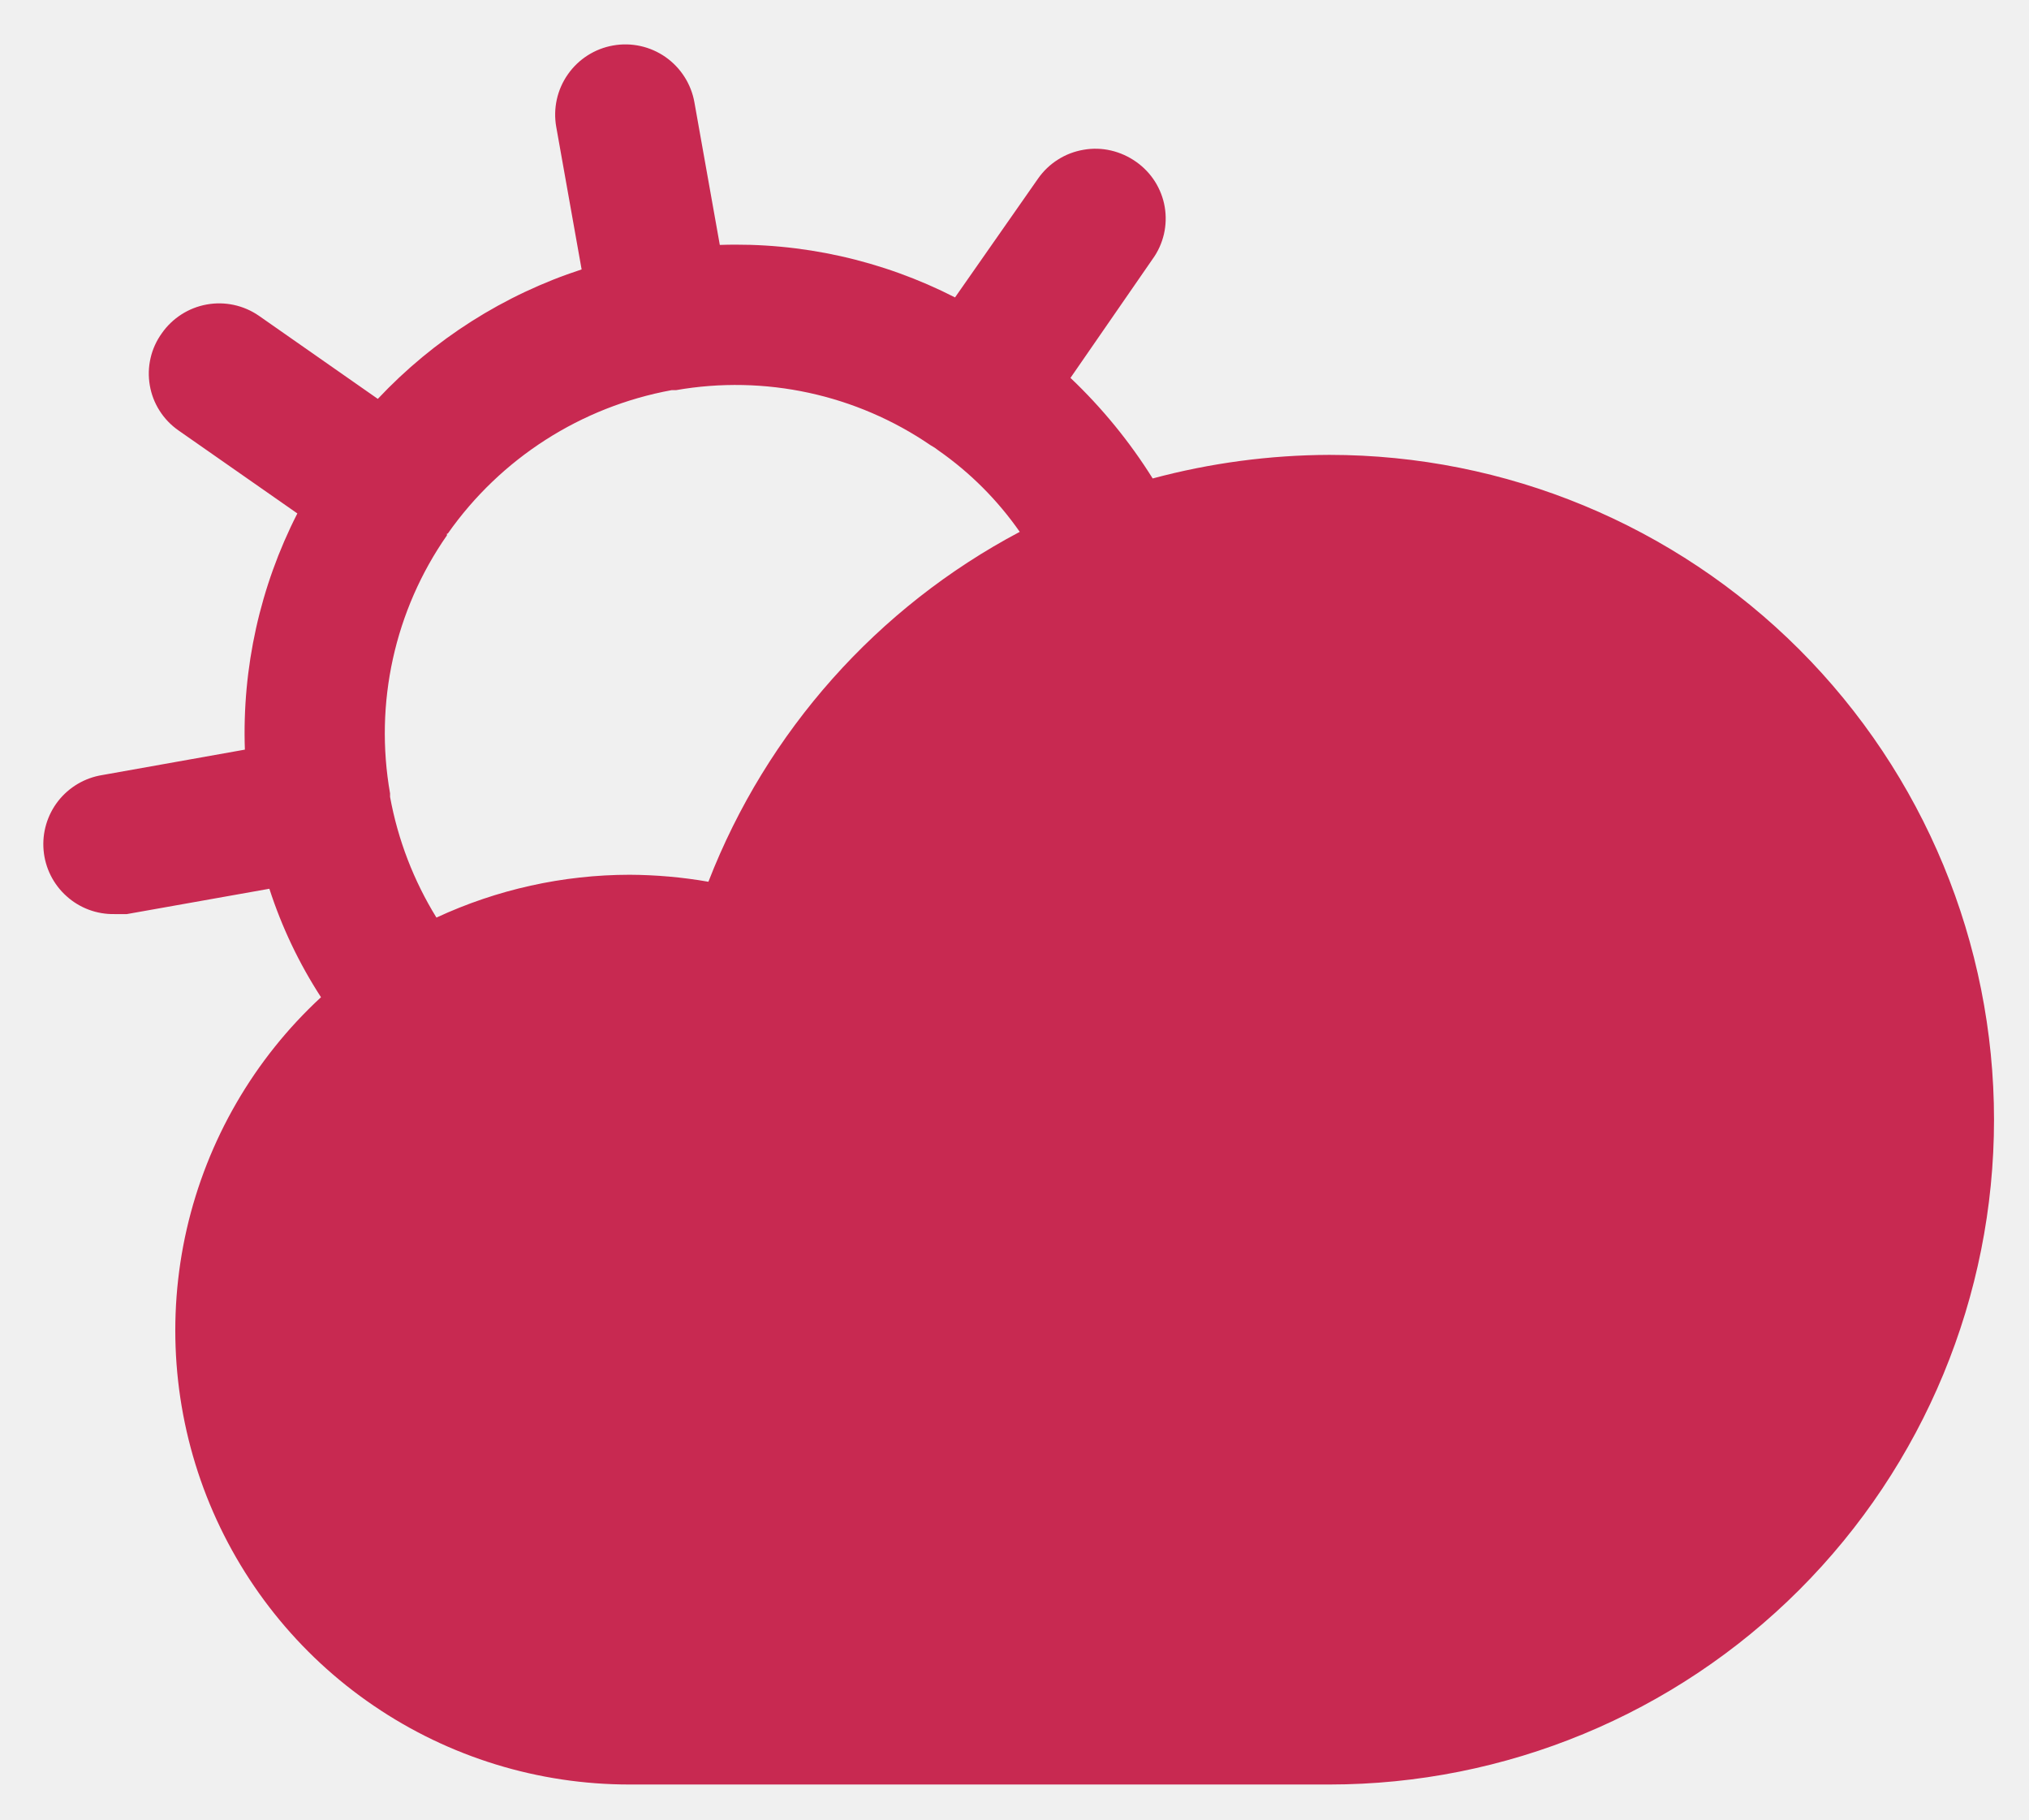
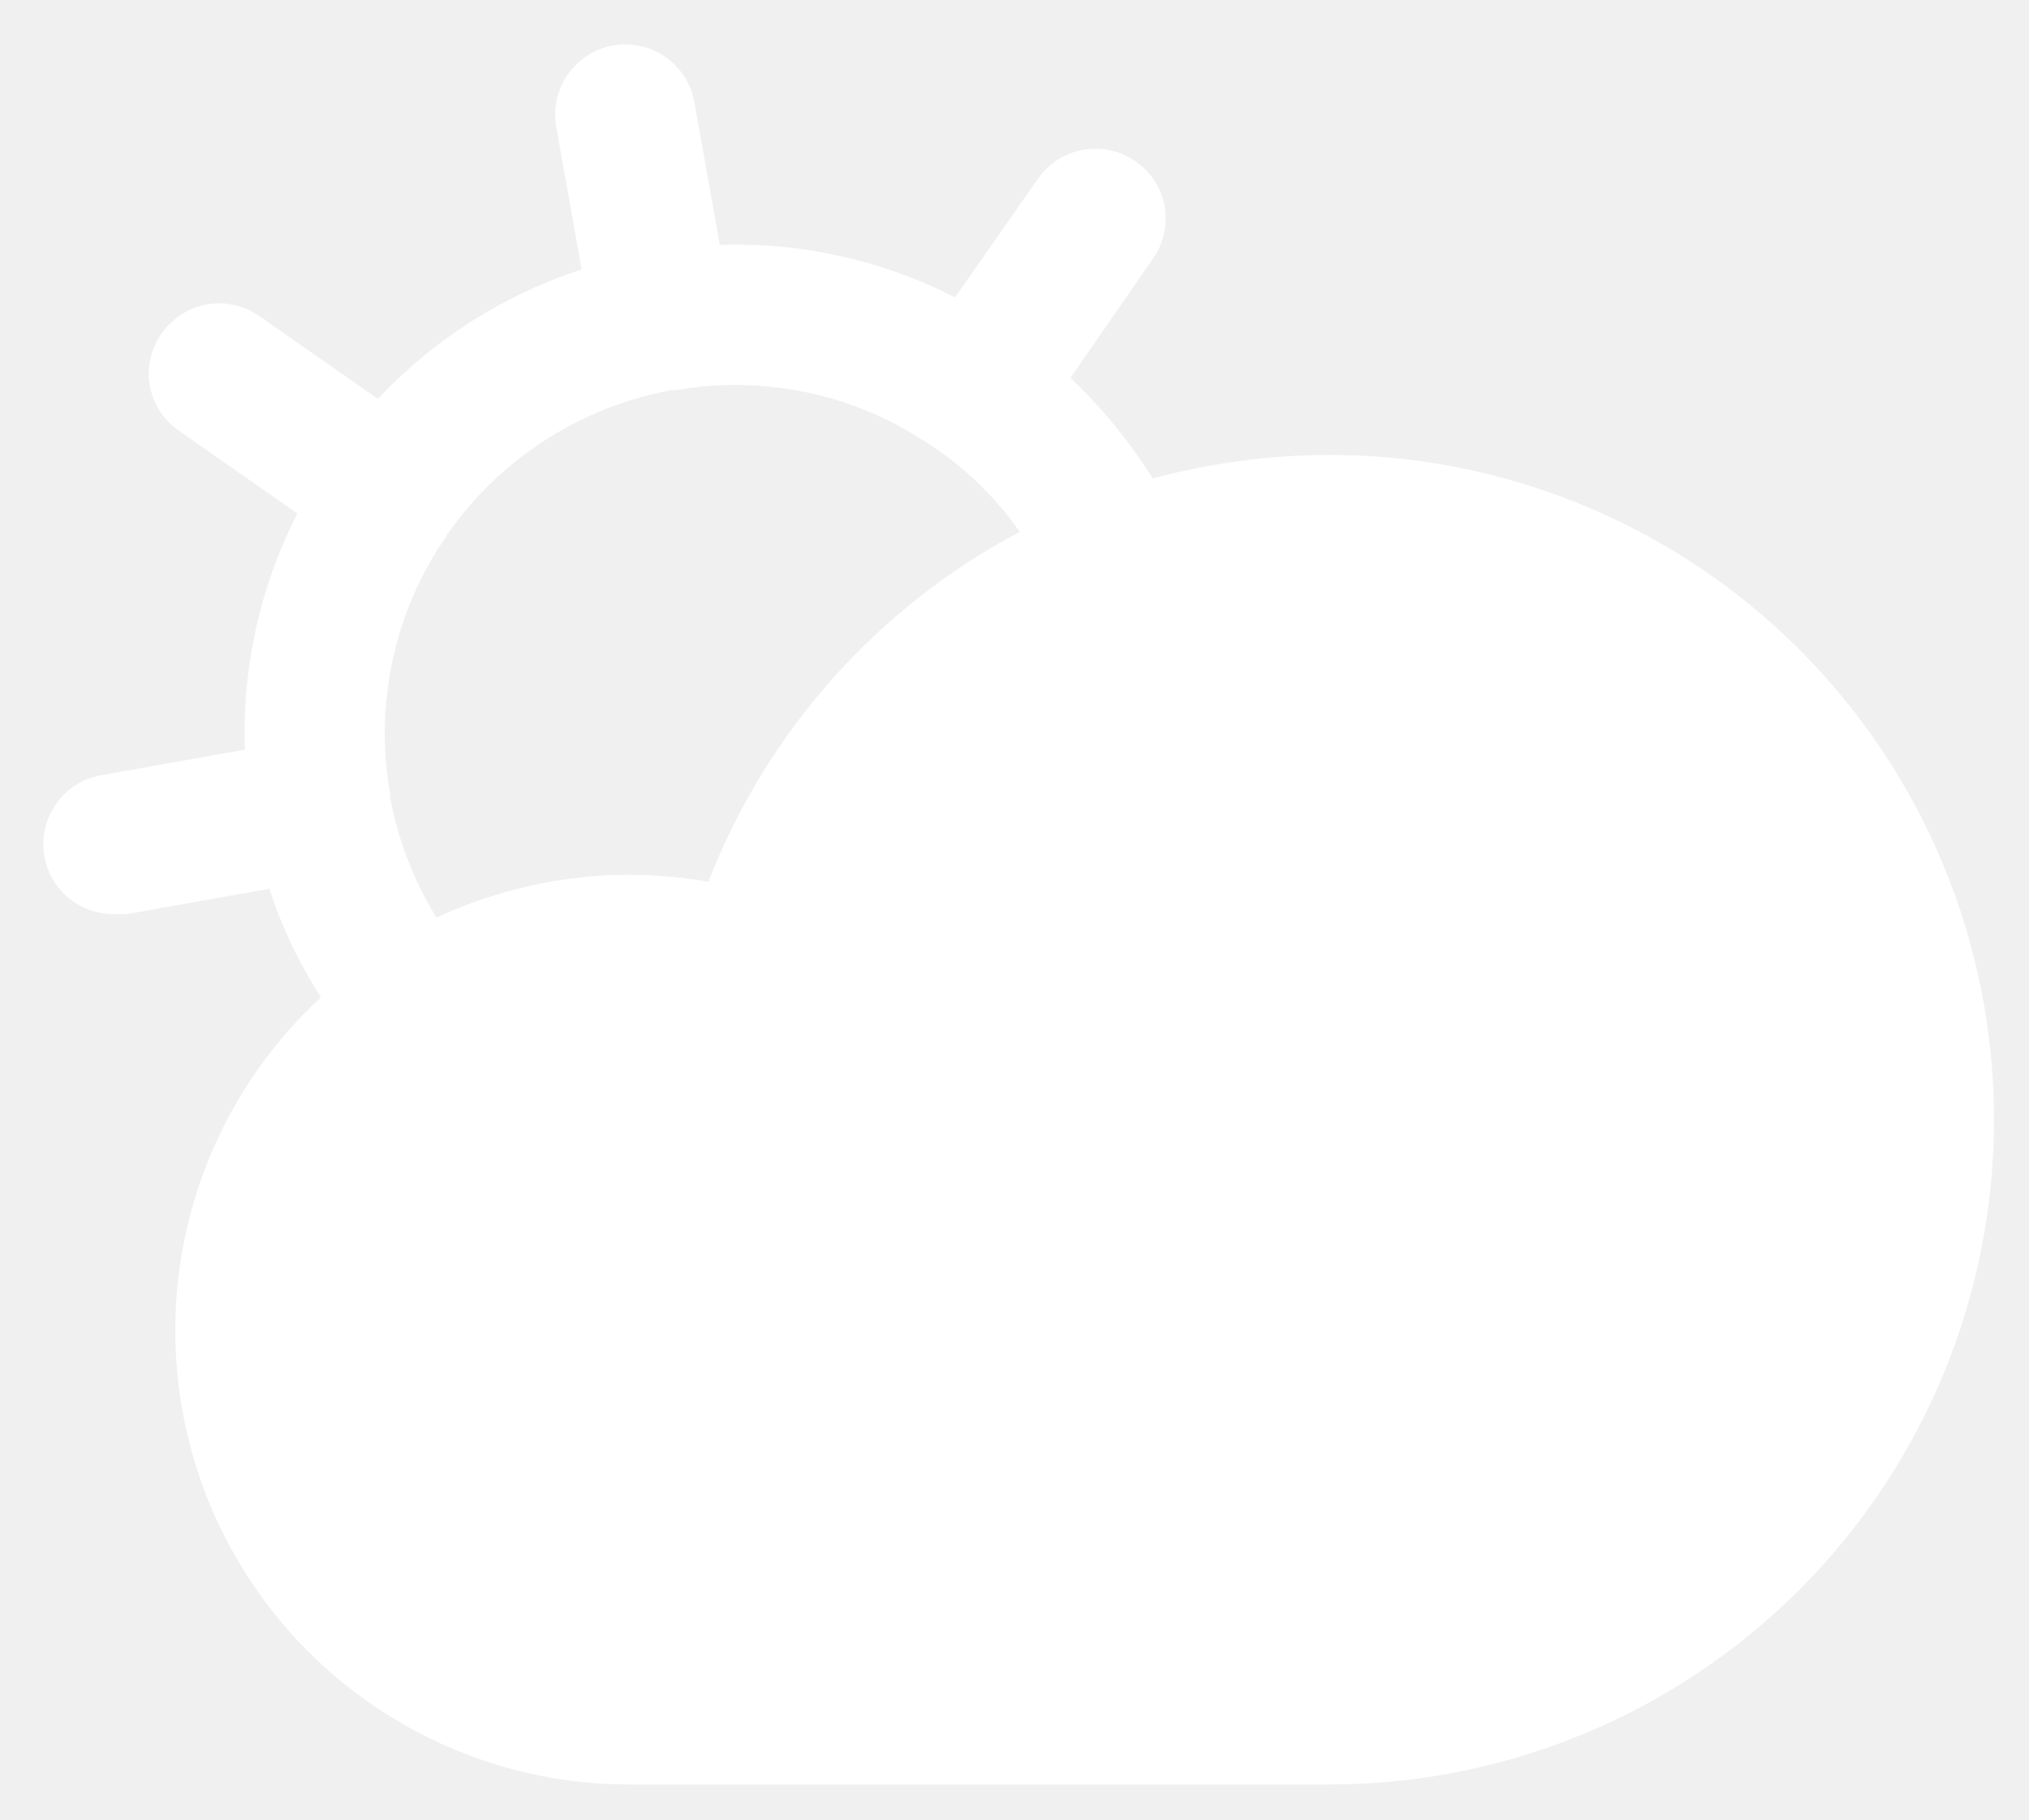
<svg xmlns="http://www.w3.org/2000/svg" width="29" height="26" viewBox="0 0 29 26" fill="none">
-   <path d="M19 6.5C18.147 6.503 17.299 6.616 16.475 6.837C16.146 6.311 15.751 5.828 15.3 5.4L16.475 3.7C16.552 3.594 16.606 3.473 16.636 3.345C16.665 3.218 16.669 3.086 16.647 2.956C16.625 2.827 16.577 2.704 16.507 2.593C16.437 2.483 16.345 2.387 16.238 2.312C16.13 2.236 16.009 2.181 15.88 2.151C15.752 2.121 15.618 2.117 15.488 2.14C15.358 2.162 15.233 2.209 15.122 2.28C15.01 2.35 14.914 2.442 14.838 2.55L13.65 4.25C12.611 3.719 11.454 3.46 10.288 3.5L9.925 1.462C9.879 1.201 9.73 0.968 9.512 0.815C9.294 0.663 9.024 0.603 8.763 0.65C8.501 0.696 8.268 0.845 8.116 1.063C7.963 1.281 7.904 1.551 7.95 1.812L8.313 3.85C7.202 4.212 6.2 4.849 5.4 5.7L3.7 4.512C3.483 4.362 3.215 4.304 2.955 4.351C2.695 4.398 2.464 4.546 2.313 4.762C2.236 4.869 2.181 4.989 2.152 5.117C2.122 5.245 2.119 5.377 2.141 5.506C2.163 5.635 2.21 5.758 2.281 5.869C2.351 5.98 2.443 6.075 2.55 6.15L4.25 7.337C3.717 8.38 3.459 9.542 3.5 10.712L1.463 11.075C1.212 11.115 0.987 11.248 0.831 11.447C0.675 11.647 0.601 11.898 0.623 12.15C0.645 12.402 0.762 12.637 0.951 12.806C1.139 12.976 1.384 13.067 1.638 13.062H1.813L3.85 12.7C4.027 13.247 4.275 13.768 4.588 14.25C3.629 15.136 2.961 16.291 2.669 17.563C2.378 18.835 2.477 20.166 2.953 21.381C3.43 22.596 4.262 23.64 5.341 24.374C6.42 25.109 7.695 25.501 9 25.5H19C21.52 25.5 23.936 24.499 25.718 22.717C27.499 20.936 28.5 18.52 28.5 16C28.5 13.48 27.499 11.064 25.718 9.282C23.936 7.501 21.52 6.5 19 6.5ZM5.575 11.387V11.337C5.348 10.049 5.64 8.723 6.388 7.65V7.625H6.4C7.156 6.548 8.306 5.812 9.6 5.575H9.663C10.931 5.353 12.237 5.635 13.3 6.362L13.363 6.4L13.413 6.437C13.866 6.753 14.259 7.147 14.575 7.6C12.539 8.677 10.959 10.452 10.125 12.6C9.754 12.535 9.377 12.502 9 12.5C8.046 12.501 7.103 12.71 6.238 13.112C5.912 12.584 5.687 11.999 5.575 11.387Z" fill="#C82951" />
+   <path d="M19 6.5C18.147 6.503 17.299 6.616 16.475 6.837C16.146 6.311 15.751 5.828 15.3 5.4L16.475 3.7C16.552 3.594 16.606 3.473 16.636 3.345C16.665 3.218 16.669 3.086 16.647 2.956C16.625 2.827 16.577 2.704 16.507 2.593C16.437 2.483 16.345 2.387 16.238 2.312C16.13 2.236 16.009 2.181 15.88 2.151C15.752 2.121 15.618 2.117 15.488 2.14C15.358 2.162 15.233 2.209 15.122 2.28C15.01 2.35 14.914 2.442 14.838 2.55L13.65 4.25C12.611 3.719 11.454 3.46 10.288 3.5L9.925 1.462C9.879 1.201 9.73 0.968 9.512 0.815C9.294 0.663 9.024 0.603 8.763 0.65C8.501 0.696 8.268 0.845 8.116 1.063C7.963 1.281 7.904 1.551 7.95 1.812L8.313 3.85C7.202 4.212 6.2 4.849 5.4 5.7L3.7 4.512C3.483 4.362 3.215 4.304 2.955 4.351C2.695 4.398 2.464 4.546 2.313 4.762C2.236 4.869 2.181 4.989 2.152 5.117C2.122 5.245 2.119 5.377 2.141 5.506C2.163 5.635 2.21 5.758 2.281 5.869C2.351 5.98 2.443 6.075 2.55 6.15L4.25 7.337C3.717 8.38 3.459 9.542 3.5 10.712L1.463 11.075C1.212 11.115 0.987 11.248 0.831 11.447C0.675 11.647 0.601 11.898 0.623 12.15C0.645 12.402 0.762 12.637 0.951 12.806C1.139 12.976 1.384 13.067 1.638 13.062H1.813L3.85 12.7C4.027 13.247 4.275 13.768 4.588 14.25C3.629 15.136 2.961 16.291 2.669 17.563C2.378 18.835 2.477 20.166 2.953 21.381C3.43 22.596 4.262 23.64 5.341 24.374C6.42 25.109 7.695 25.501 9 25.5H19C21.52 25.5 23.936 24.499 25.718 22.717C27.499 20.936 28.5 18.52 28.5 16C28.5 13.48 27.499 11.064 25.718 9.282C23.936 7.501 21.52 6.5 19 6.5ZM5.575 11.387V11.337C5.348 10.049 5.64 8.723 6.388 7.65V7.625H6.4C7.156 6.548 8.306 5.812 9.6 5.575H9.663C10.931 5.353 12.237 5.635 13.3 6.362L13.363 6.4L13.413 6.437C13.866 6.753 14.259 7.147 14.575 7.6C12.539 8.677 10.959 10.452 10.125 12.6C9.754 12.535 9.377 12.502 9 12.5C8.046 12.501 7.103 12.71 6.238 13.112C5.912 12.584 5.687 11.999 5.575 11.387Z" fill="#fff" />
</svg>
